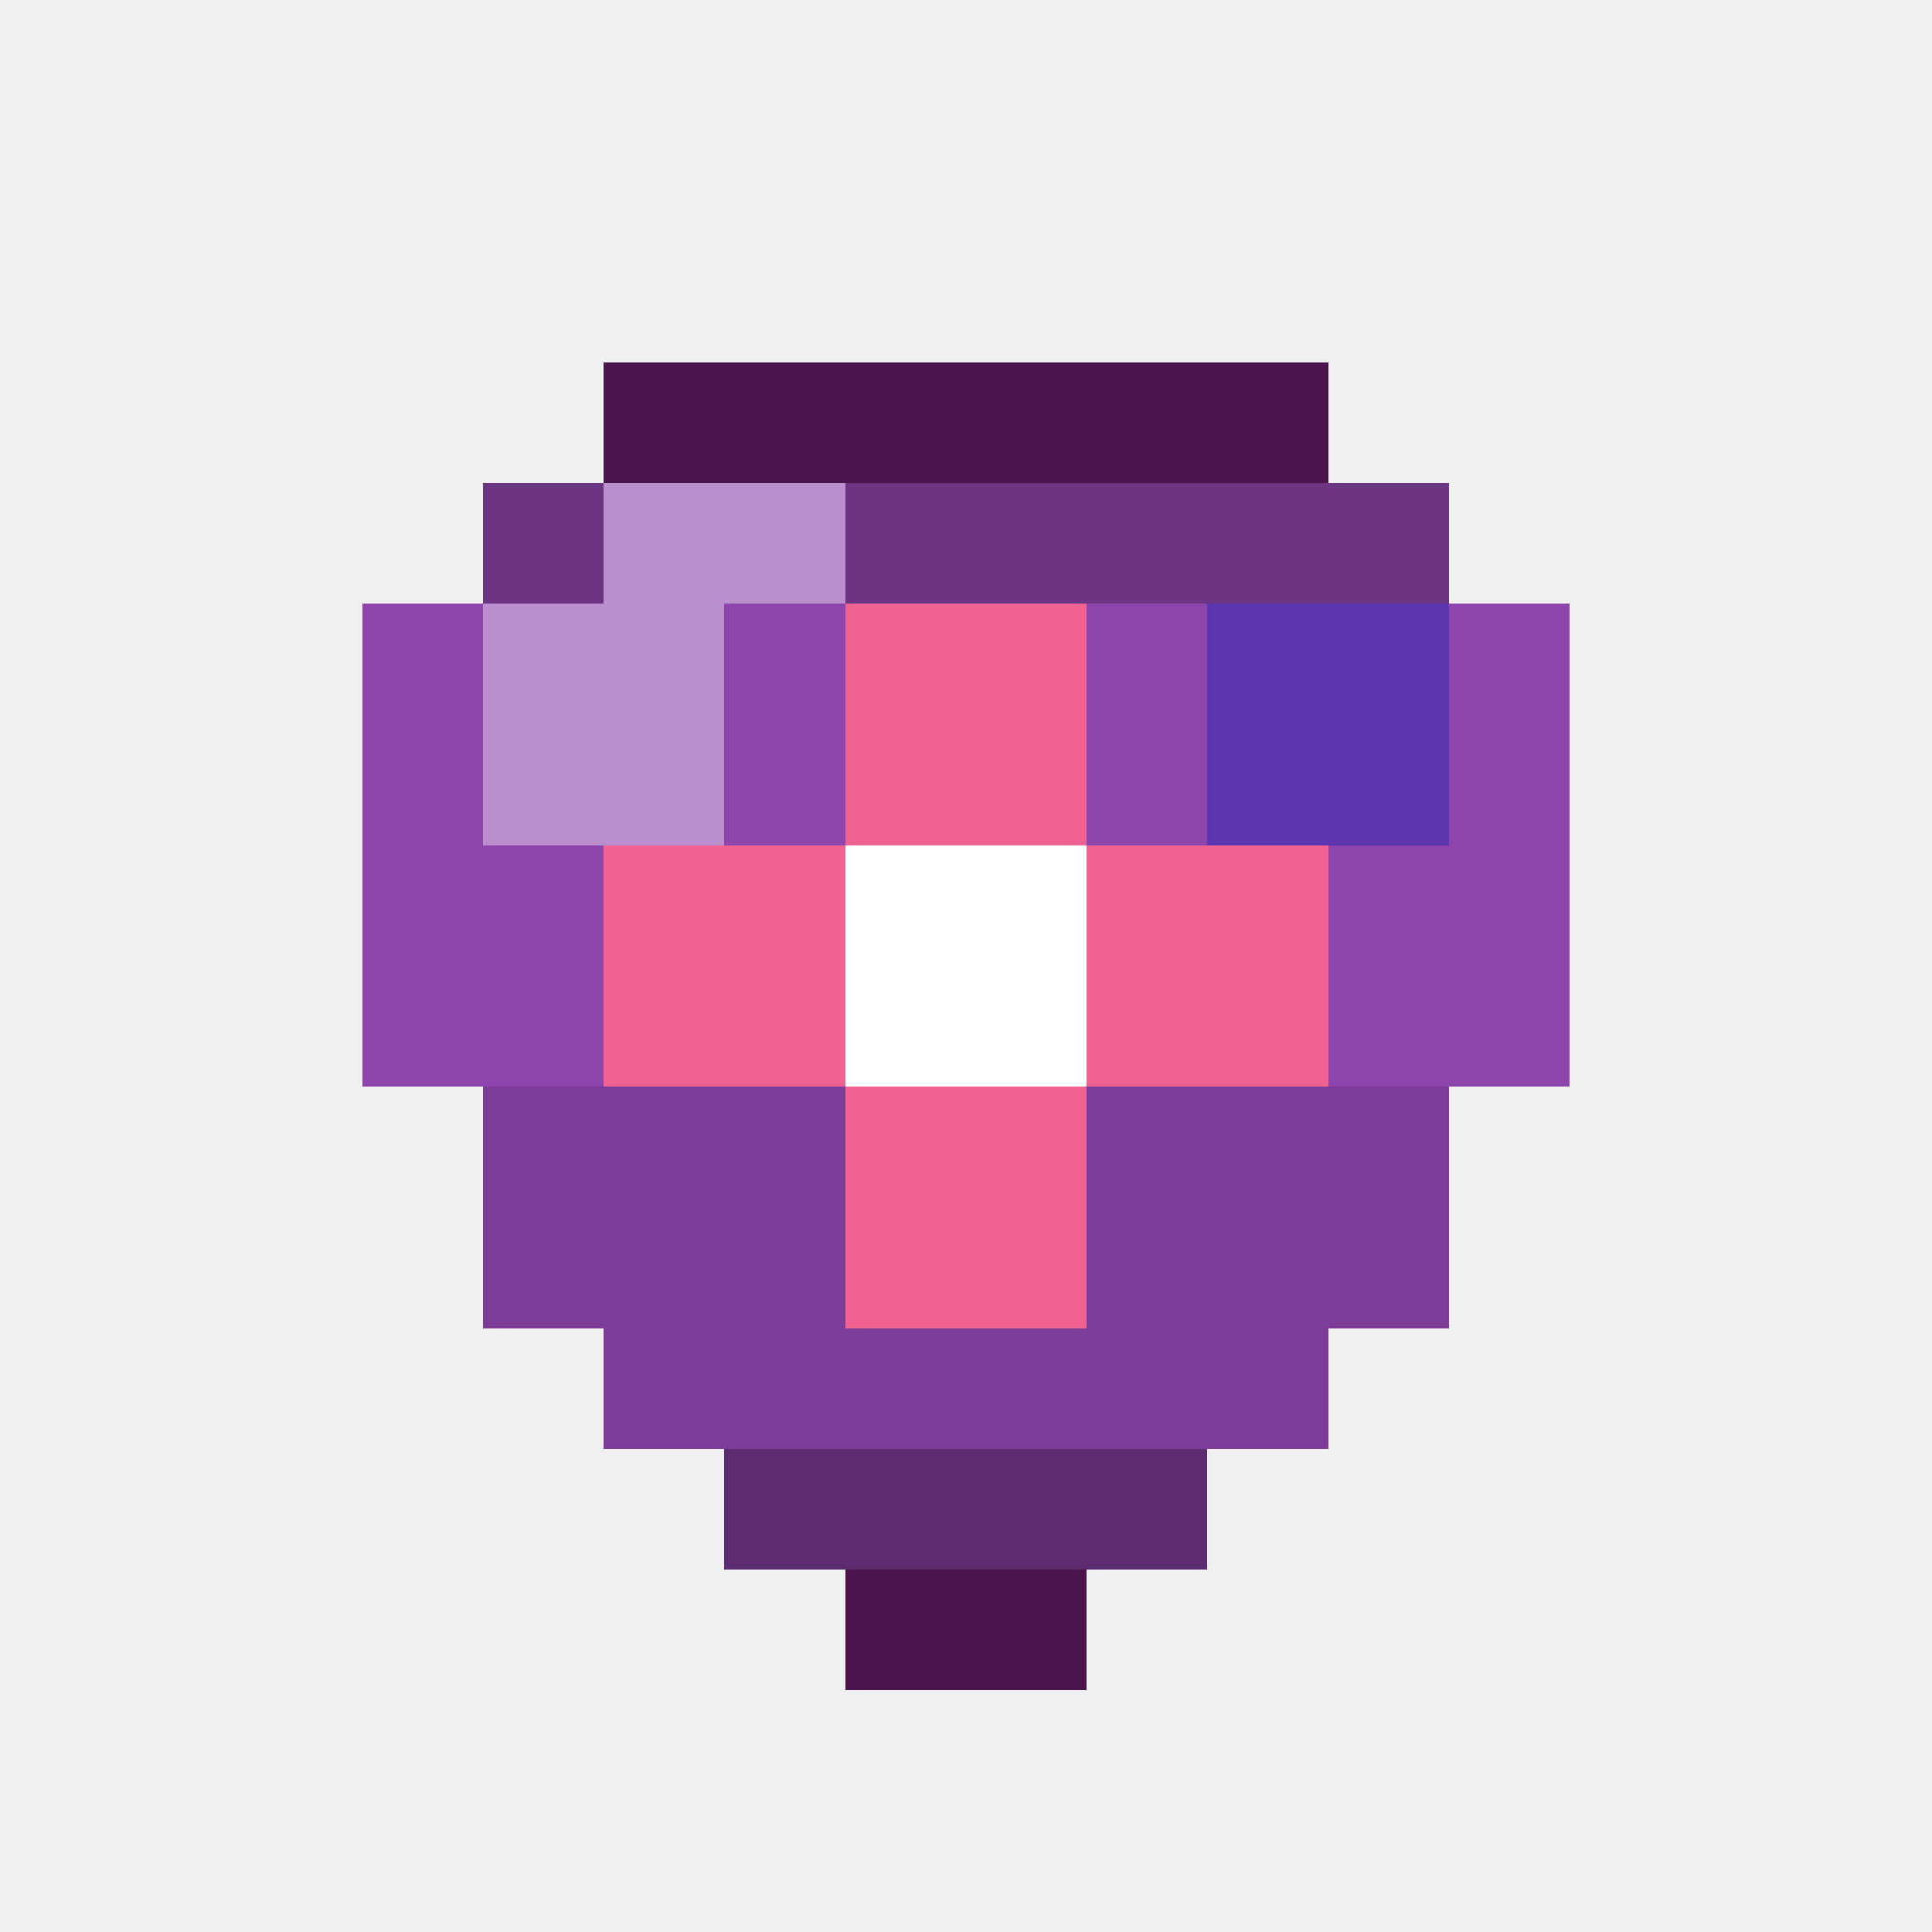
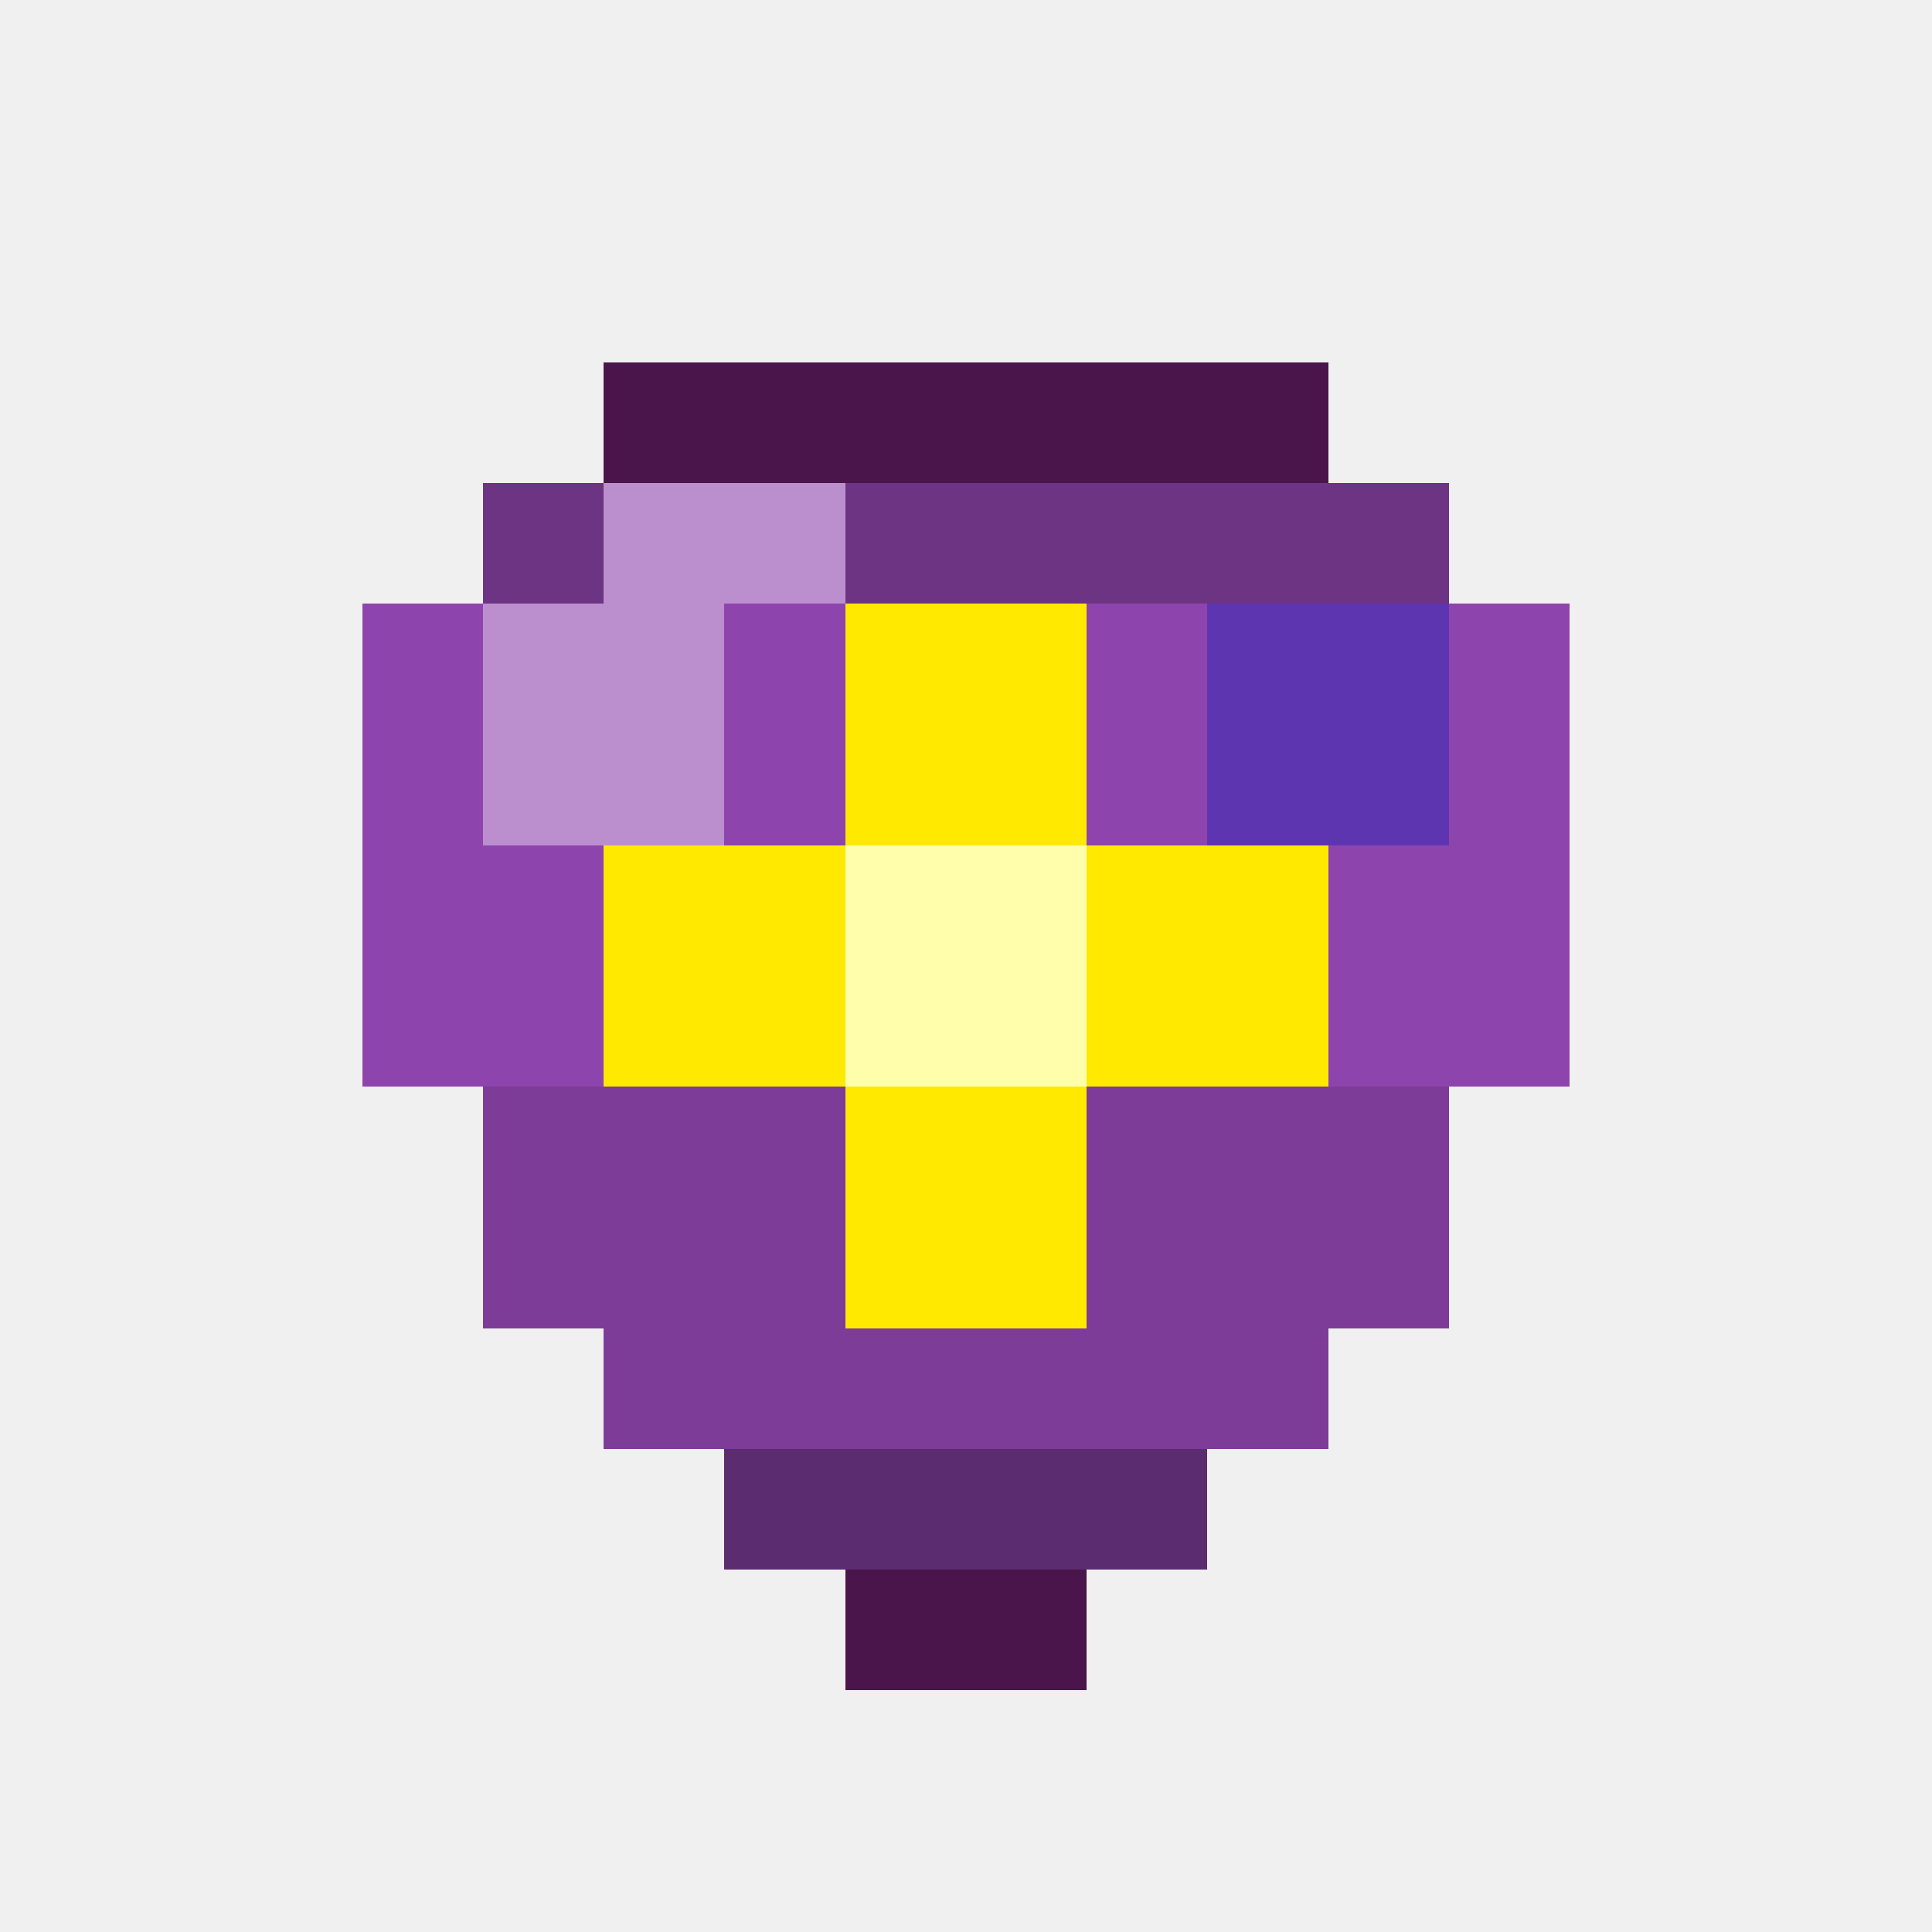
<svg xmlns="http://www.w3.org/2000/svg" viewBox="0 0 16 16" width="100%" height="100%" shape-rendering="crispEdges">
  <rect x="5" y="3" width="6" height="1" fill="#4a154b" />
  <rect x="4" y="4" width="8" height="1" fill="#6c3483" />
  <rect x="3" y="5" width="10" height="4" fill="#8e44ad" />
  <rect x="4" y="9" width="8" height="2" fill="#7d3c98" />
  <rect x="5" y="11" width="6" height="1" fill="#7d3c98" />
  <rect x="6" y="12" width="4" height="1" fill="#5b2c6f" />
  <rect x="7" y="13" width="2" height="1" fill="#4a154b" />
  <rect x="5" y="4" width="2" height="1" fill="#bb8fce" />
  <rect x="4" y="5" width="2" height="2" fill="#bb8fce" />
  <rect x="10" y="5" width="2" height="2" fill="#5e35b1" />
-   <rect x="7" y="5" width="2" height="6" fill="#f06292" />
-   <rect x="5" y="7" width="6" height="2" fill="#f06292" />
-   <rect x="7" y="7" width="2" height="2" fill="#ffffff" />
+   <rect x="7" y="5" width="2" height="6" fill="#ffe900" />
+   <rect x="5" y="7" width="6" height="2" fill="#ffe900" />
+   <rect x="7" y="7" width="2" height="2" fill="#ffffab" />
</svg>
